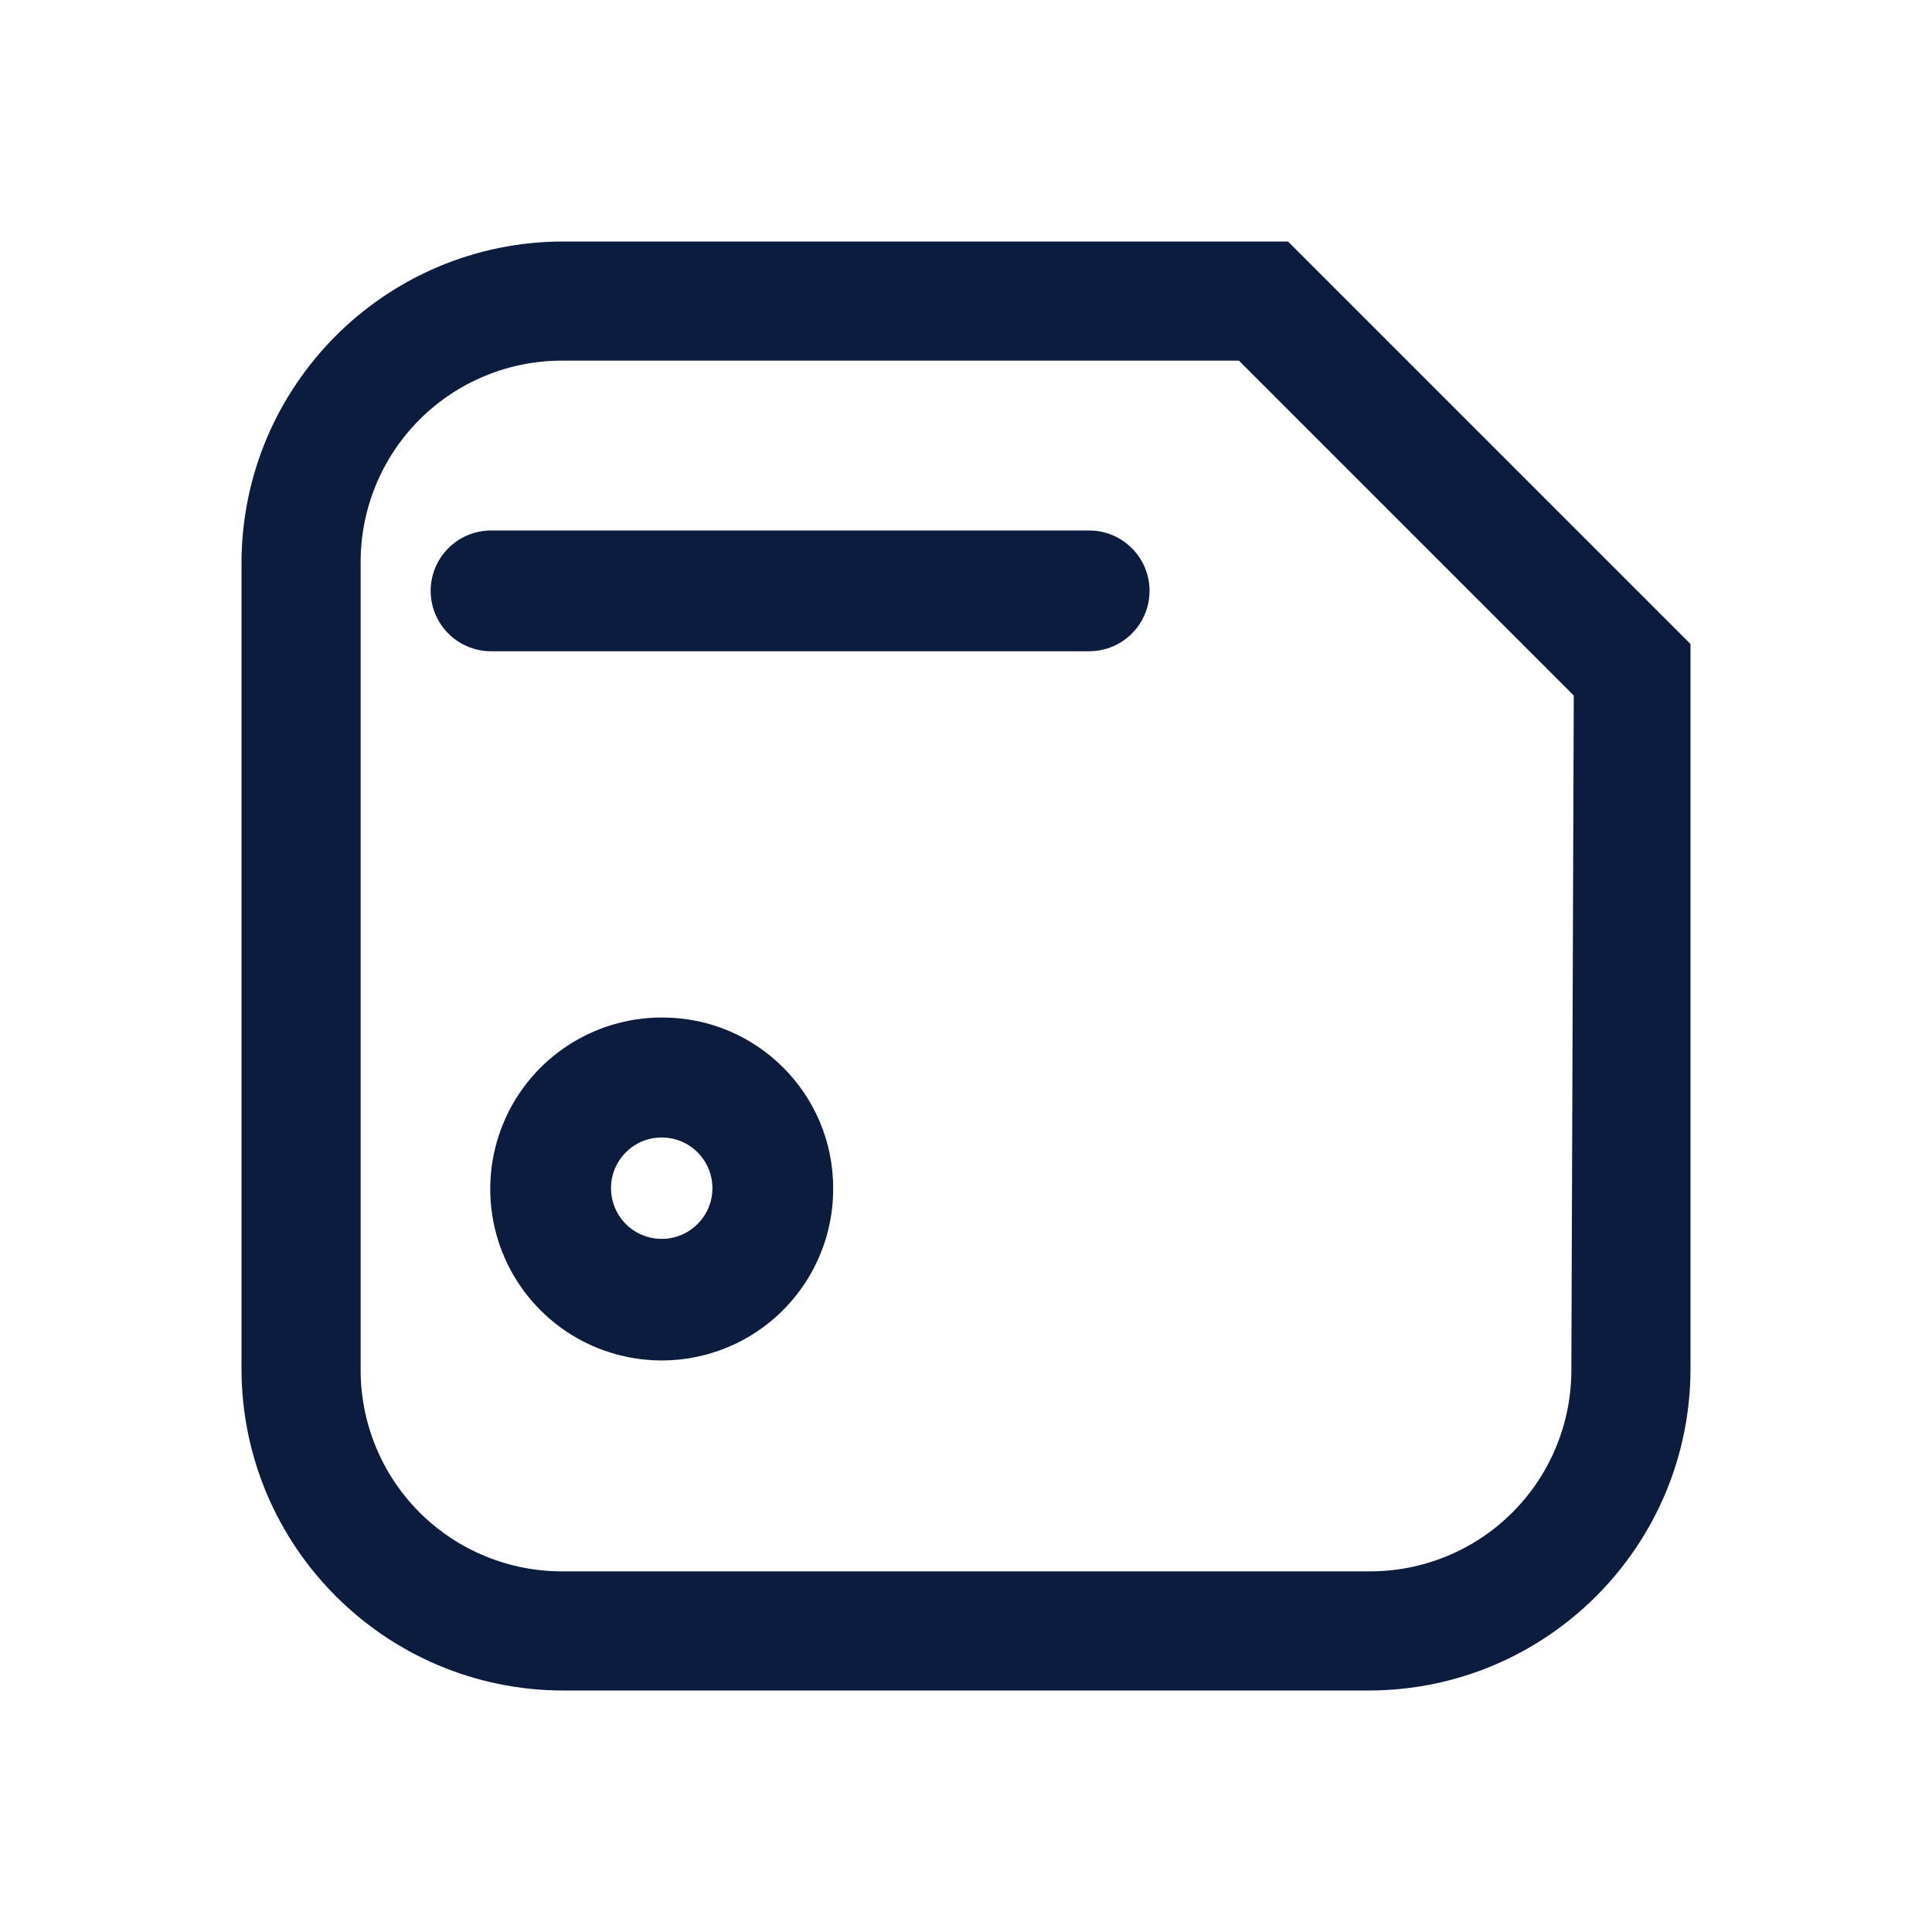
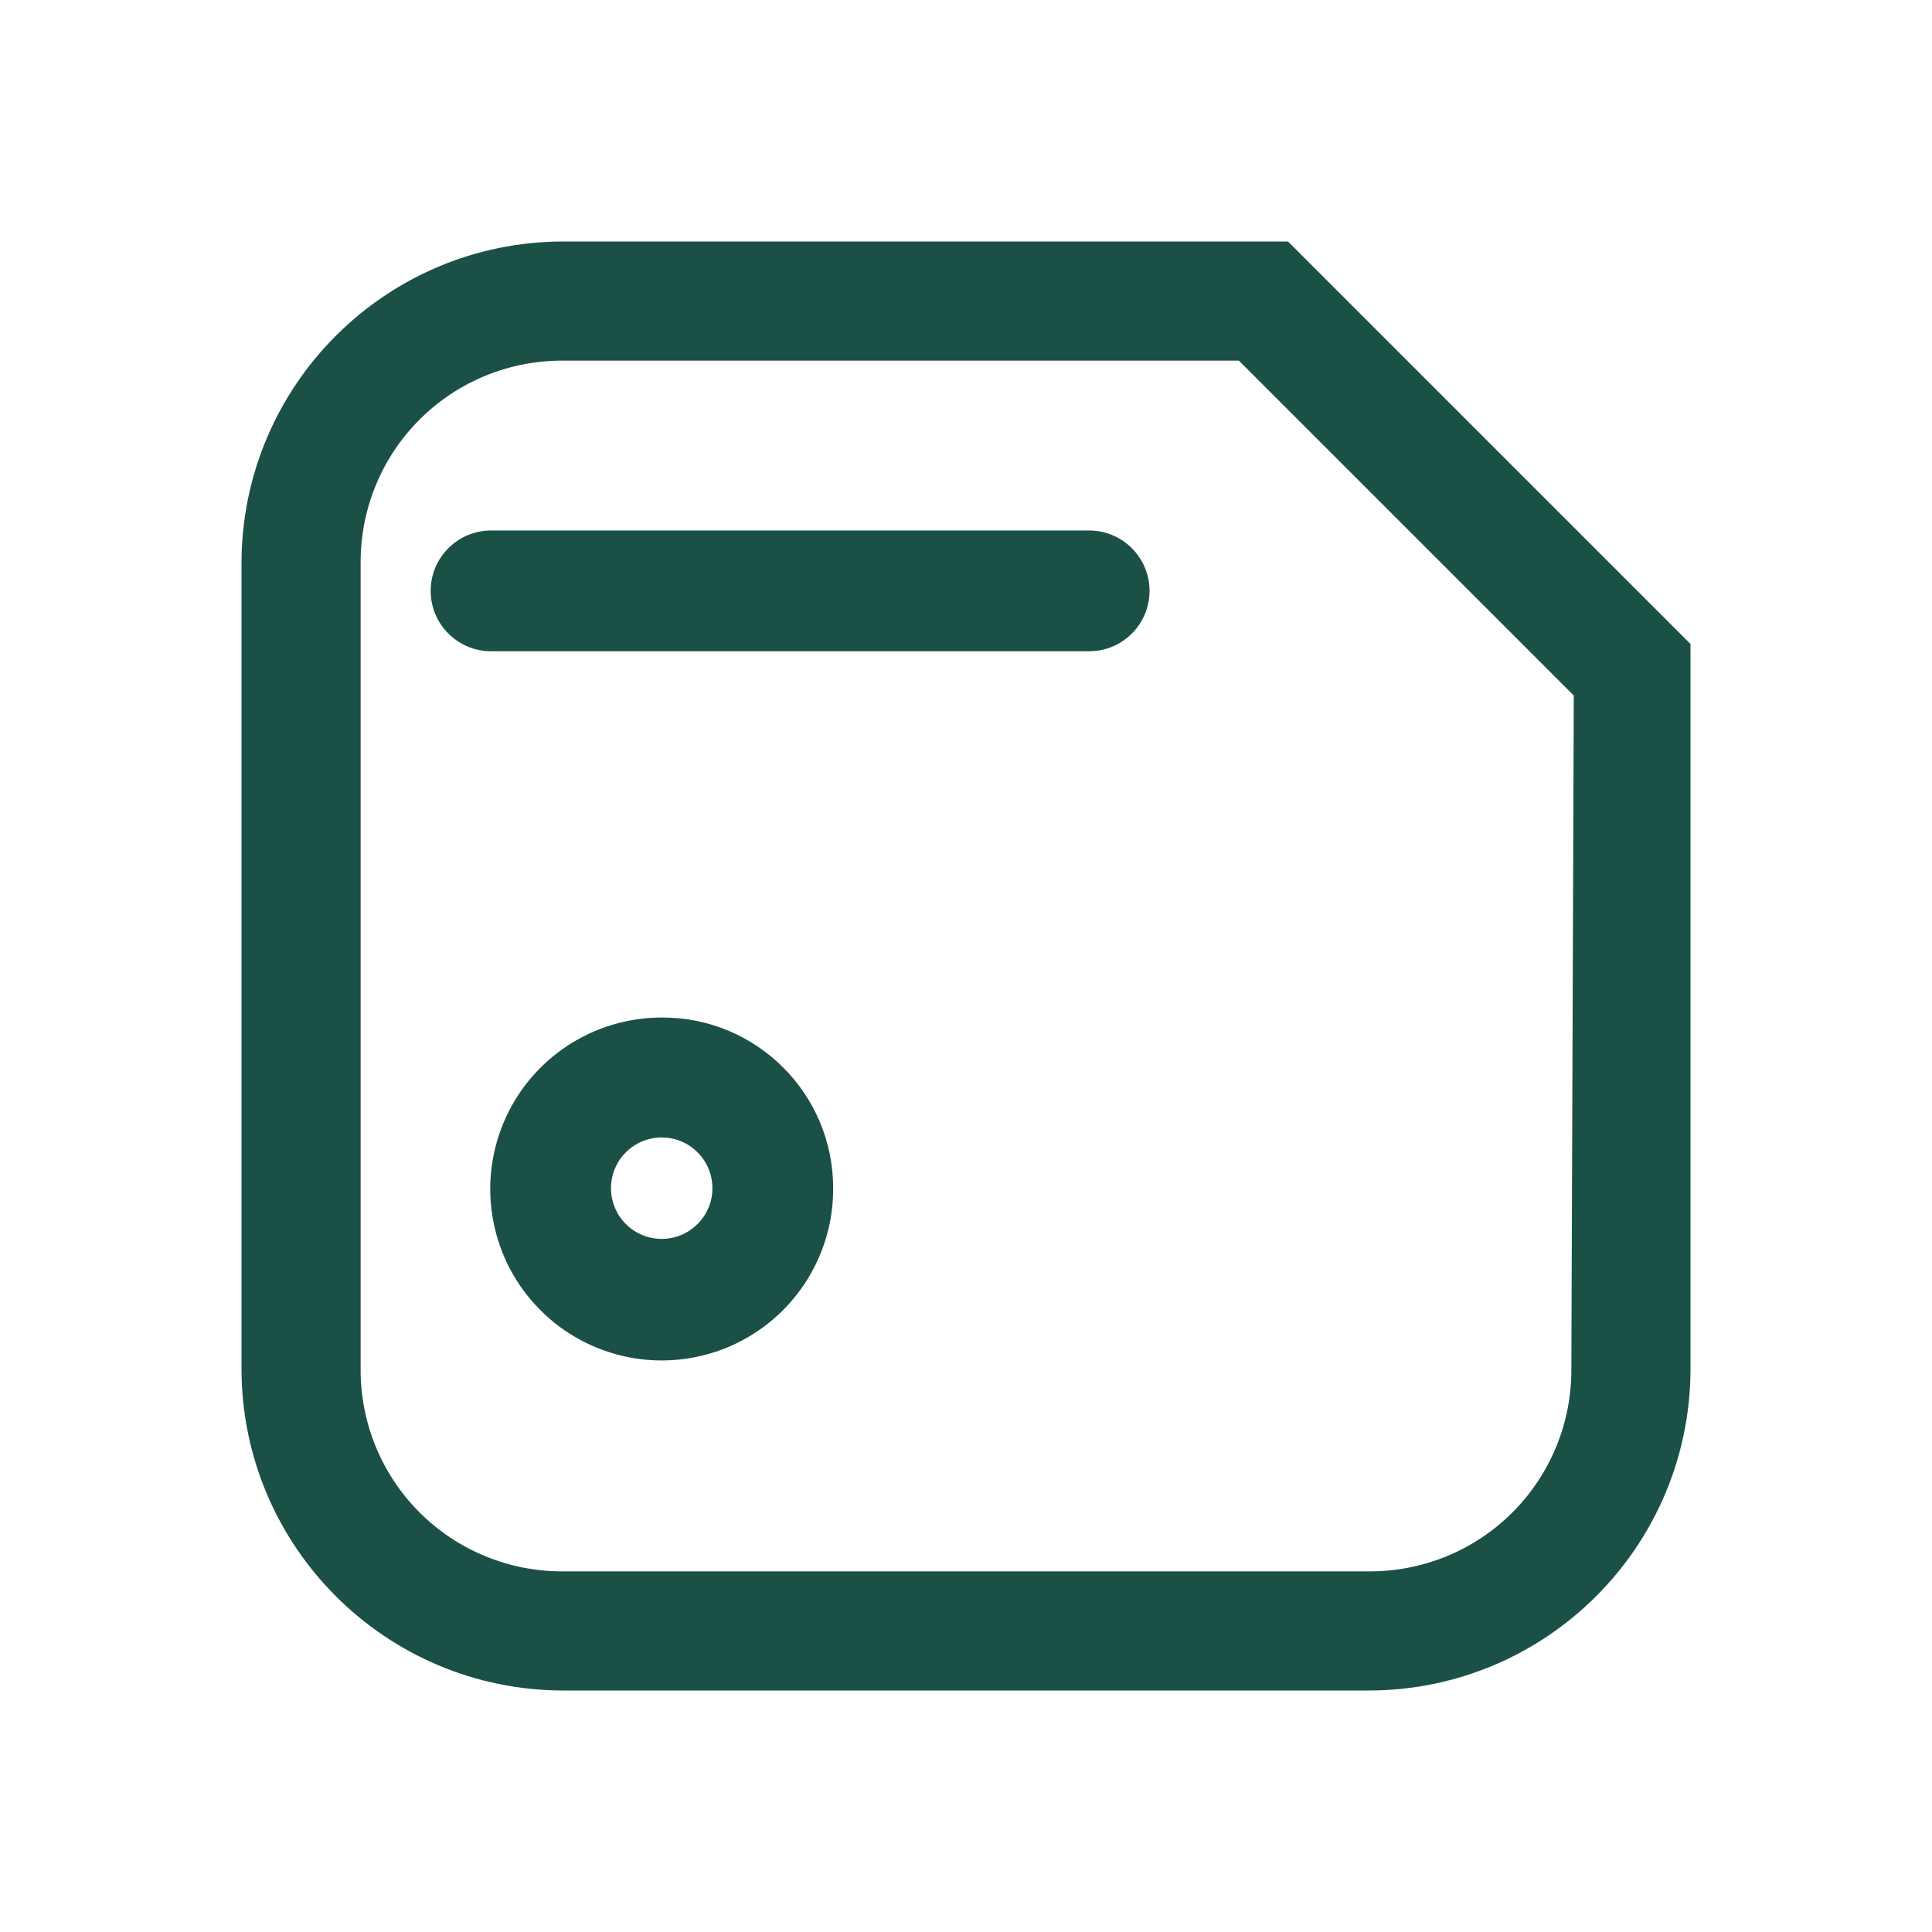
<svg xmlns="http://www.w3.org/2000/svg" width="24" height="24" viewBox="0 0 24 24" fill="none">
-   <path fill-rule="evenodd" clip-rule="evenodd" d="M7 3H16L21 8V17C21 19.209 19.209 21 17 21H7C4.791 21 3 19.209 3 17V7C3 4.791 4.791 3 7 3ZM18.788 18.788C19.262 18.314 19.525 17.67 19.52 17L19.55 8.64L15.39 4.48H7C6.33 4.475 5.686 4.738 5.212 5.212C4.738 5.686 4.475 6.33 4.48 7V17C4.475 17.67 4.738 18.314 5.212 18.788C5.686 19.262 6.33 19.525 7 19.52H17C17.67 19.525 18.314 19.262 18.788 18.788Z" fill="#0B1C3F" />
-   <path d="M13.53 6.59H6.1C5.686 6.59 5.35 6.926 5.35 7.34C5.35 7.754 5.686 8.09 6.1 8.09H13.53C13.944 8.09 14.28 7.754 14.28 7.34C14.28 6.926 13.944 6.59 13.53 6.59V6.59Z" fill="#0B1C3F" />
-   <path fill-rule="evenodd" clip-rule="evenodd" d="M6.254 13.95C6.586 13.153 7.367 12.636 8.23 12.64C9.401 12.64 10.35 13.589 10.35 14.76C10.354 15.623 9.836 16.404 9.04 16.736C8.243 17.068 7.324 16.887 6.714 16.276C6.103 15.666 5.922 14.747 6.254 13.95ZM7.641 15.008C7.741 15.243 7.974 15.394 8.23 15.39C8.574 15.384 8.85 15.104 8.85 14.76C8.85 14.504 8.695 14.274 8.459 14.177C8.222 14.08 7.95 14.136 7.771 14.318C7.591 14.5 7.54 14.773 7.641 15.008Z" fill="#0B1C3F" />
+   <path fill-rule="evenodd" clip-rule="evenodd" d="M7 3H16L21 8V17C21 19.209 19.209 21 17 21H7C4.791 21 3 19.209 3 17V7C3 4.791 4.791 3 7 3ZM18.788 18.788C19.262 18.314 19.525 17.67 19.52 17L19.55 8.64L15.39 4.48H7C6.33 4.475 5.686 4.738 5.212 5.212C4.738 5.686 4.475 6.33 4.48 7V17C4.475 17.67 4.738 18.314 5.212 18.788C5.686 19.262 6.33 19.525 7 19.52H17C17.67 19.525 18.314 19.262 18.788 18.788Z" fill="#1B5046" />
+   <path d="M13.53 6.59H6.1C5.686 6.59 5.35 6.926 5.35 7.34C5.35 7.754 5.686 8.09 6.1 8.09H13.53C13.944 8.09 14.28 7.754 14.28 7.34C14.28 6.926 13.944 6.59 13.53 6.59V6.59Z" fill="#1B5046" />
+   <path fill-rule="evenodd" clip-rule="evenodd" d="M6.254 13.95C6.586 13.153 7.367 12.636 8.23 12.64C9.401 12.64 10.35 13.589 10.35 14.76C10.354 15.623 9.836 16.404 9.04 16.736C8.243 17.068 7.324 16.887 6.714 16.276C6.103 15.666 5.922 14.747 6.254 13.95ZM7.641 15.008C7.741 15.243 7.974 15.394 8.23 15.39C8.574 15.384 8.85 15.104 8.85 14.76C8.85 14.504 8.695 14.274 8.459 14.177C8.222 14.08 7.95 14.136 7.771 14.318C7.591 14.5 7.54 14.773 7.641 15.008Z" fill="#1B5046" />
</svg>
